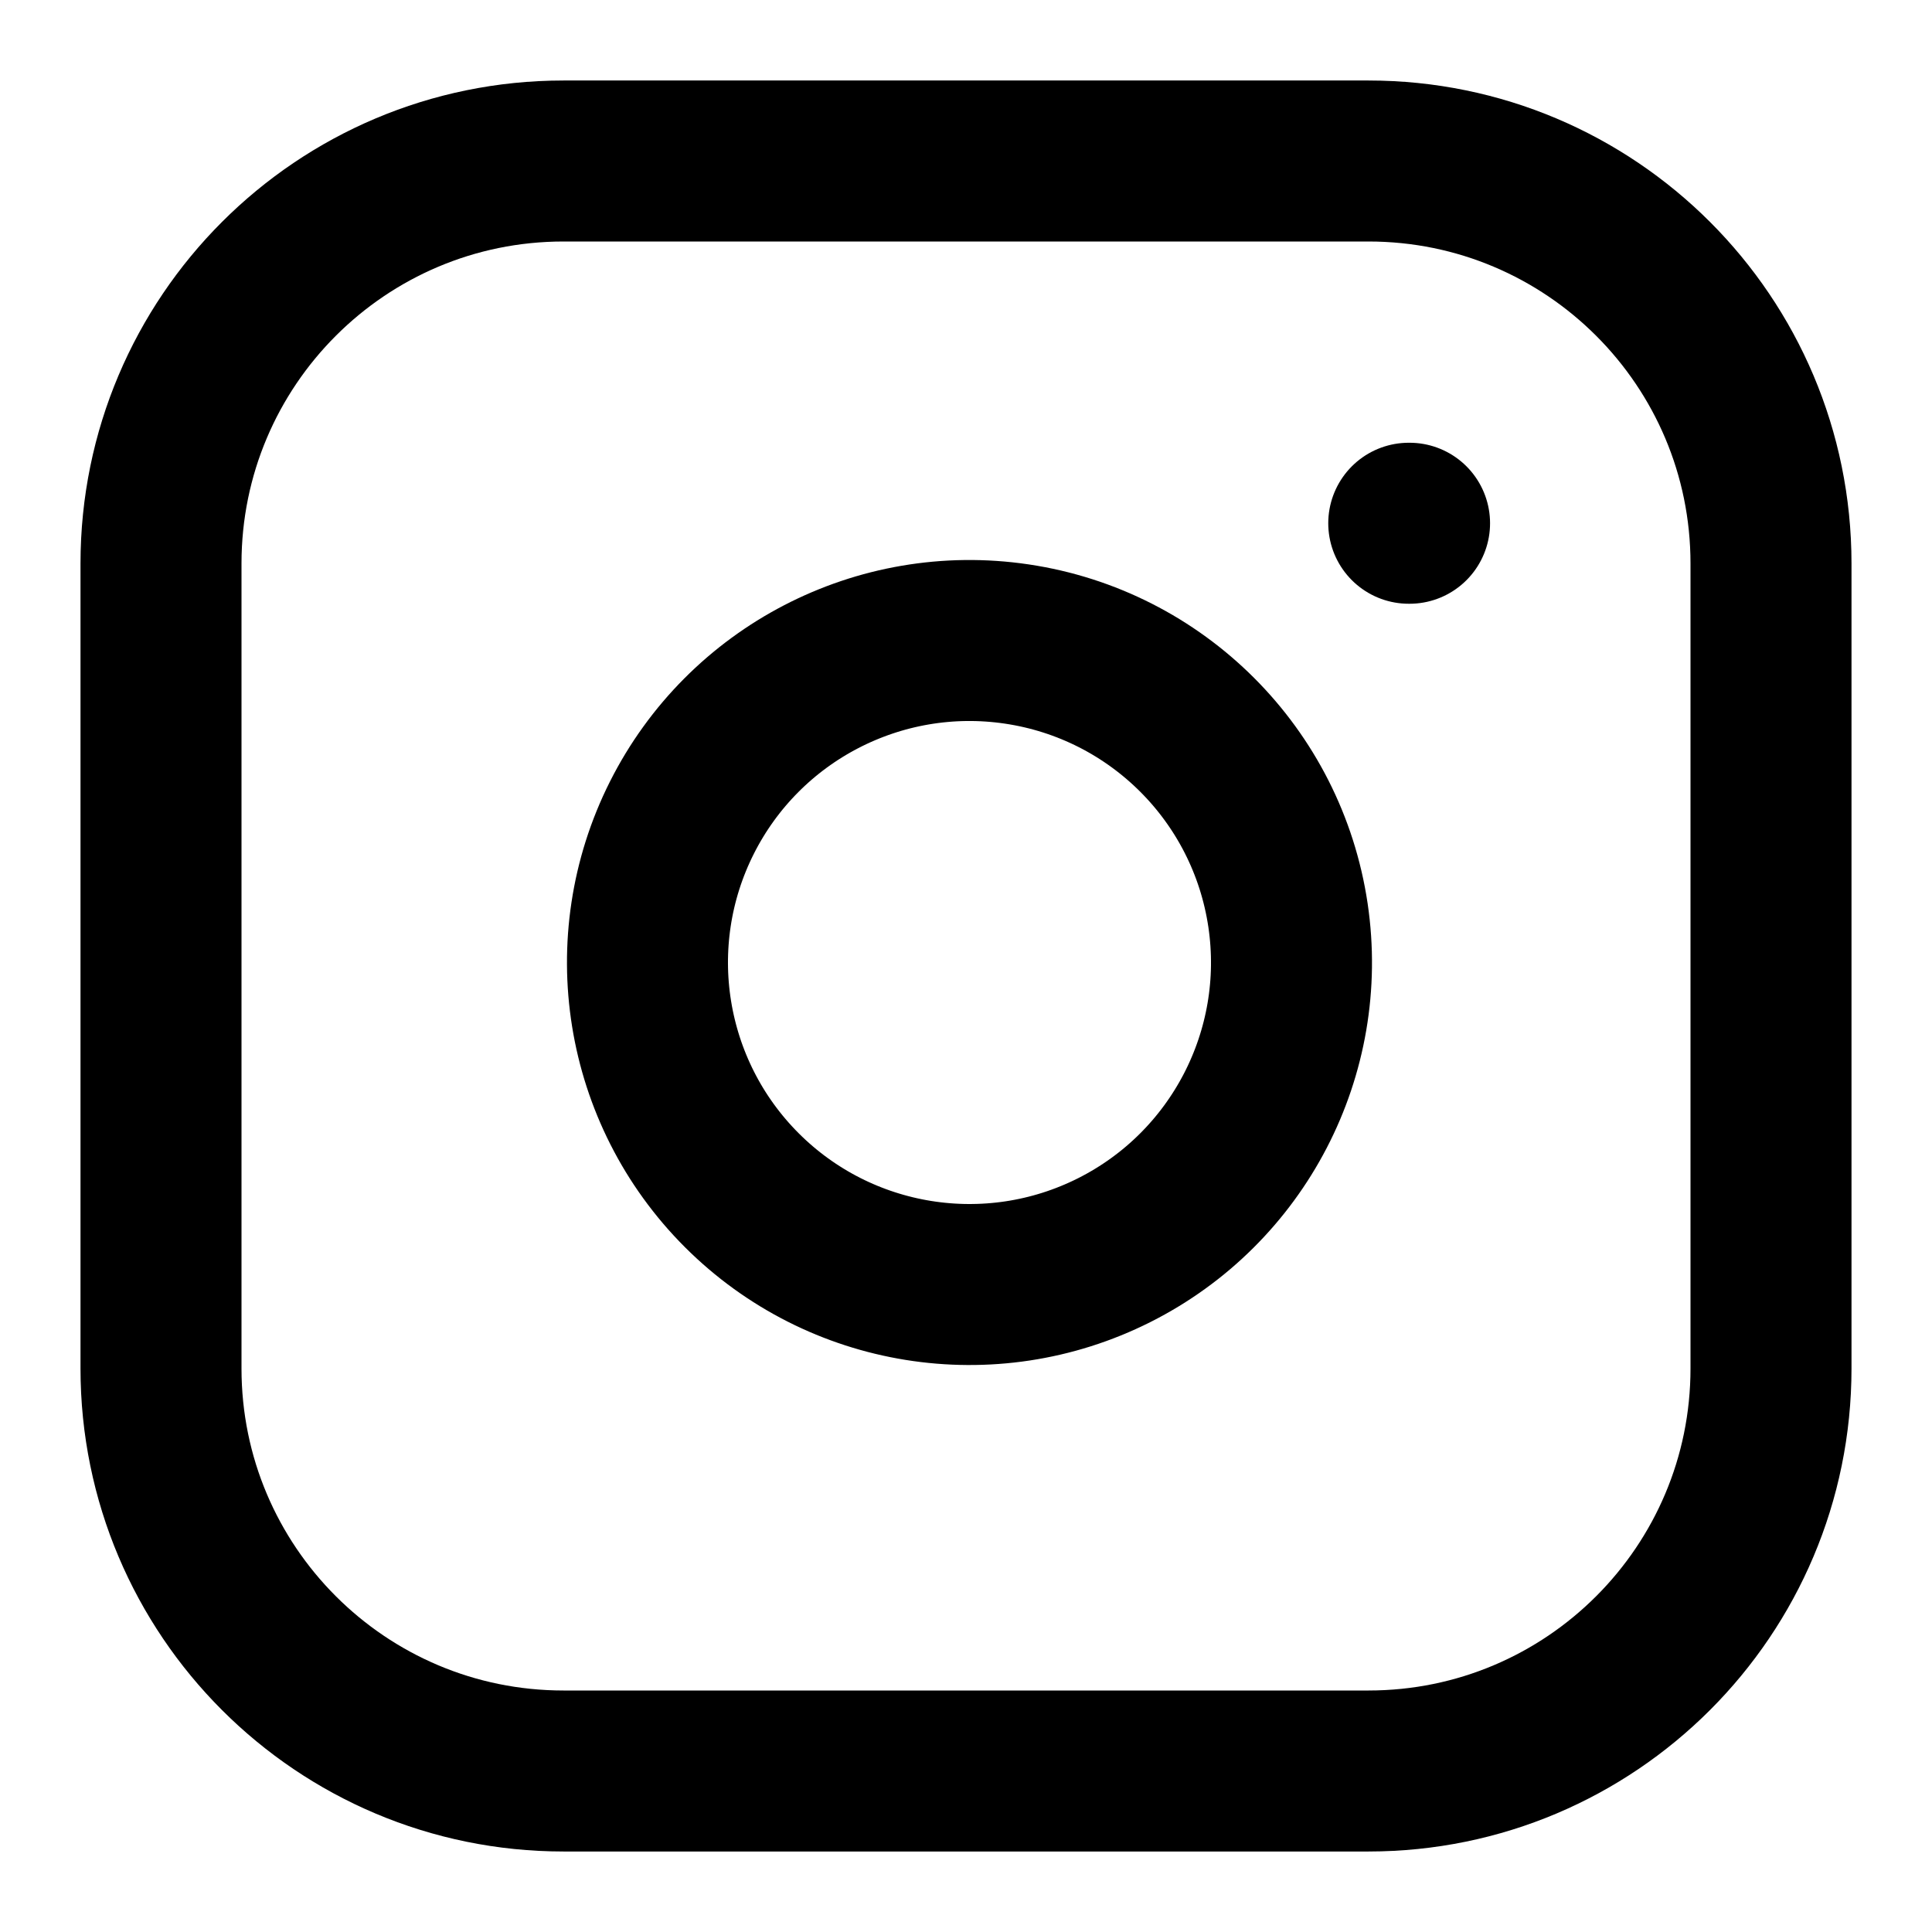
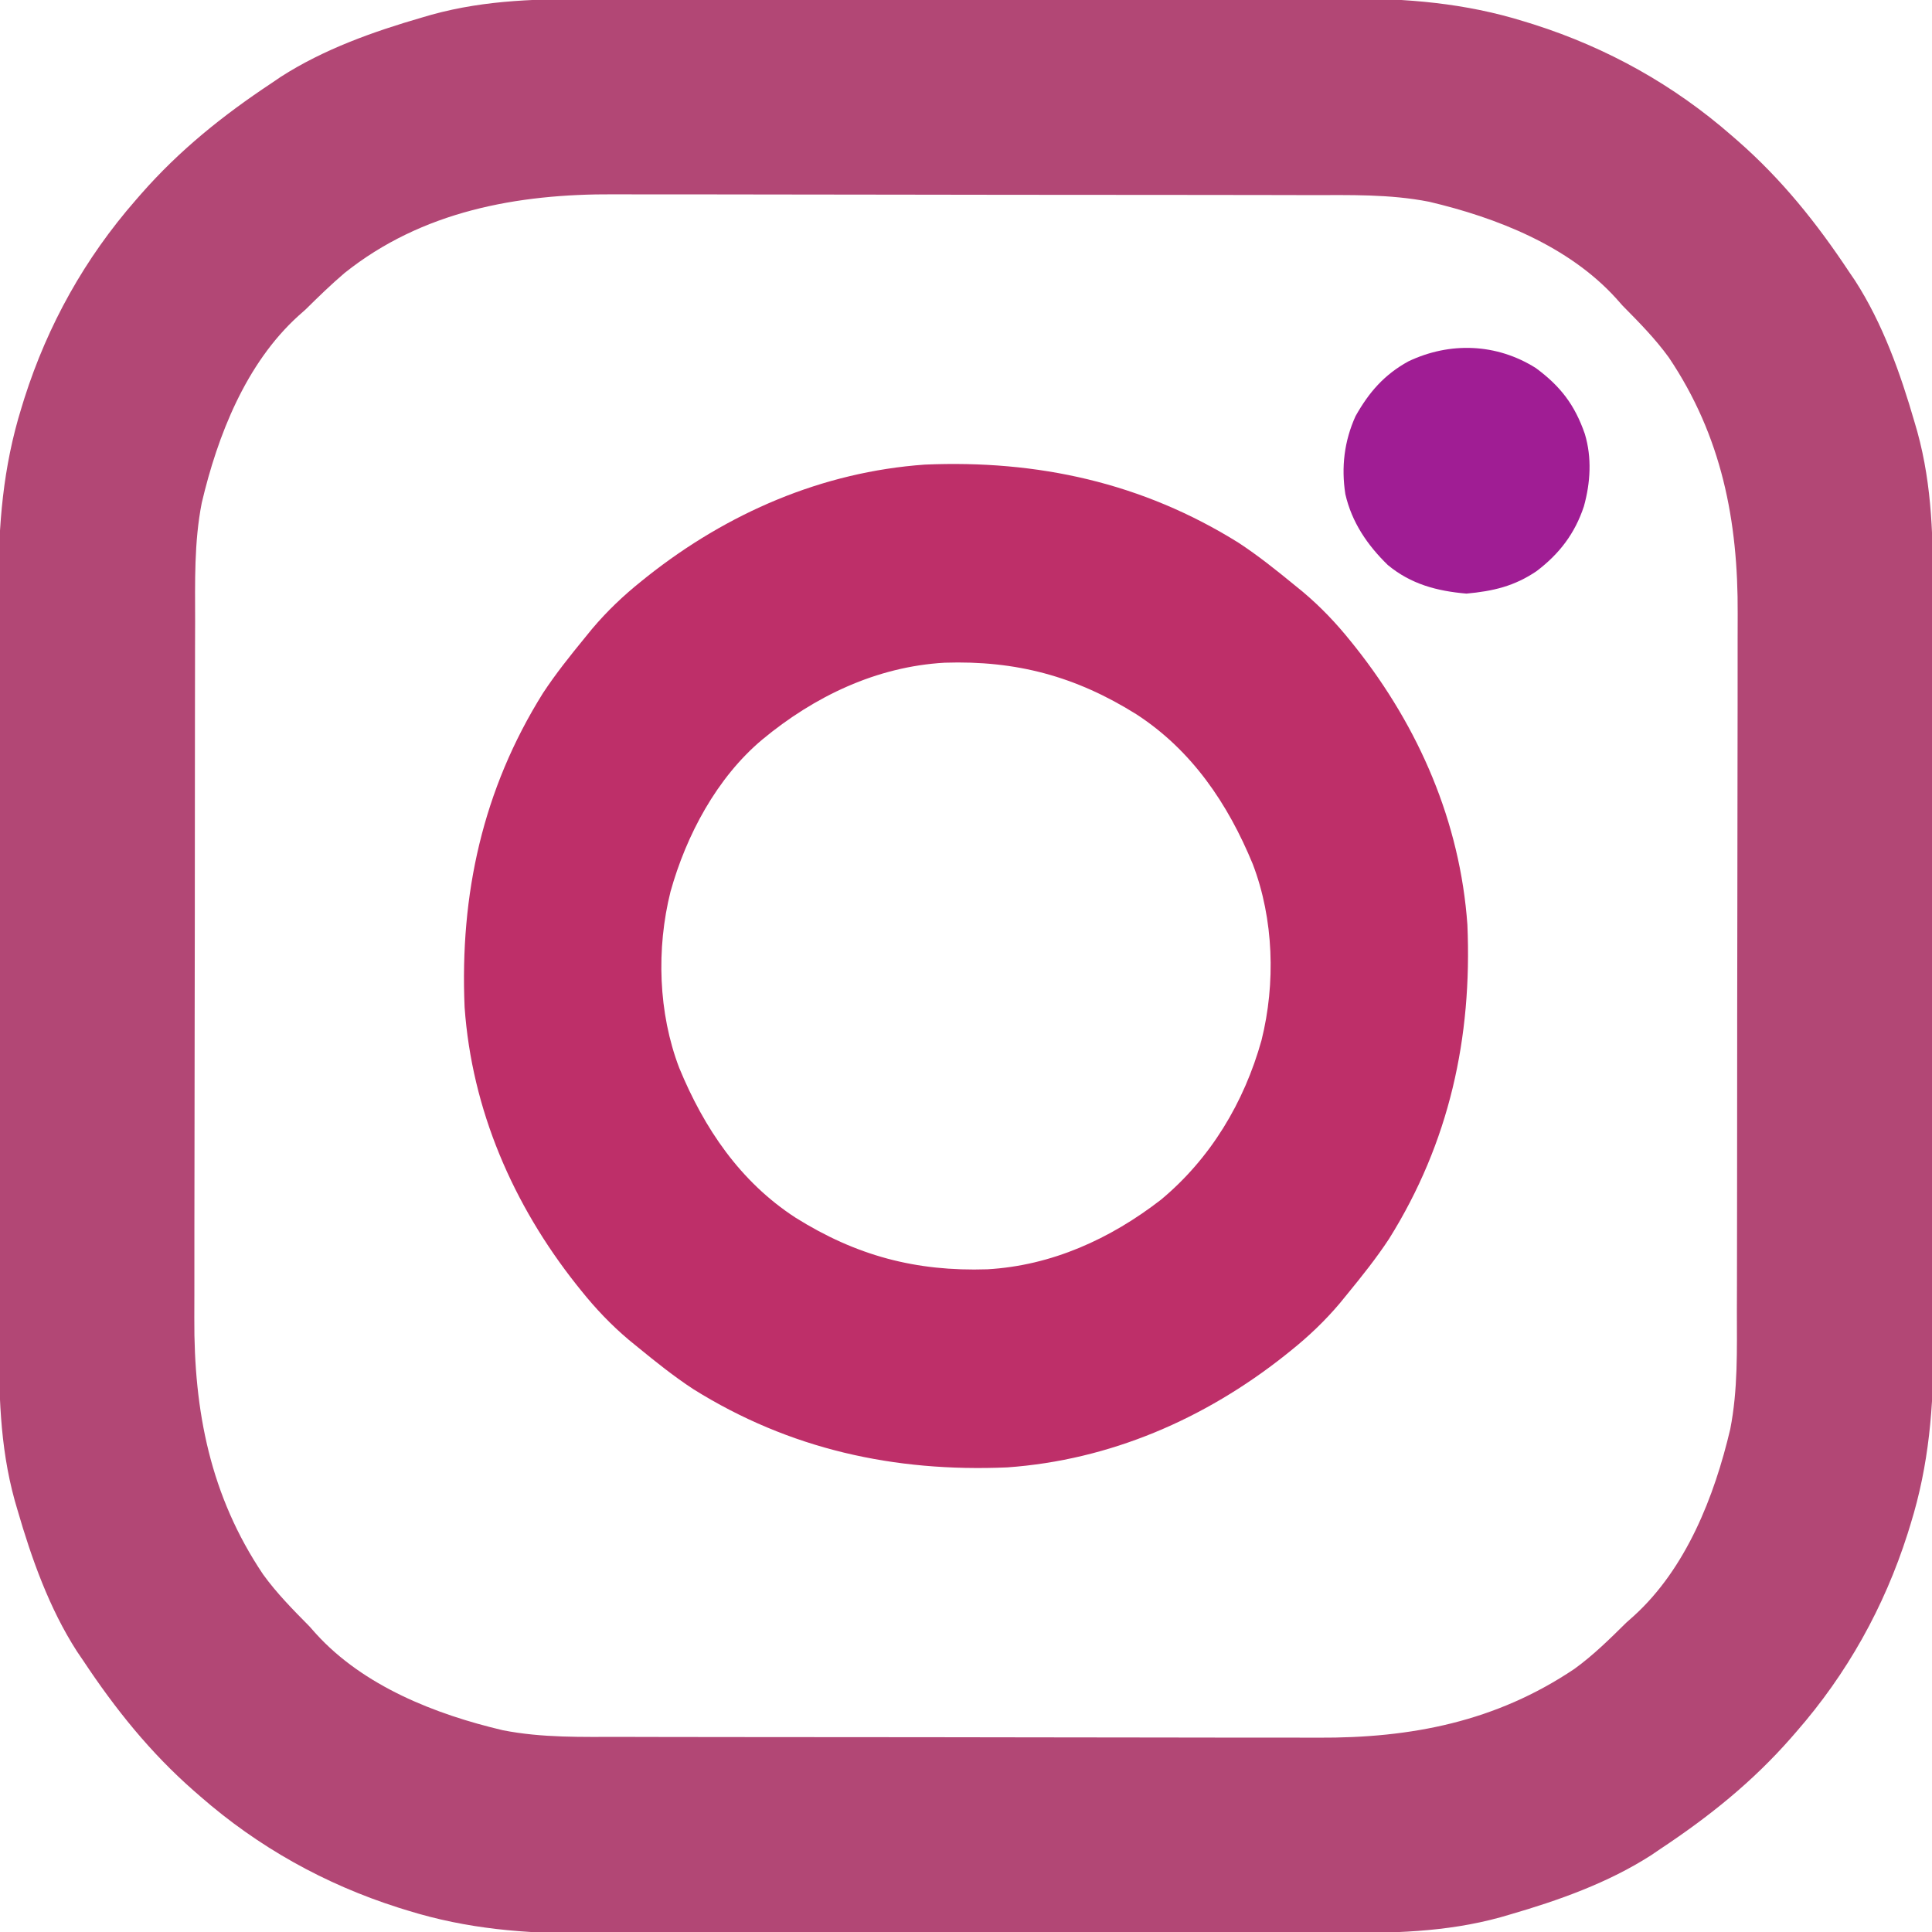
- <svg xmlns="http://www.w3.org/2000/svg" width="24" height="24" viewBox="0 0 24 24" fill="none" stroke="currentColor" stroke-width="2" stroke-linecap="round" stroke-linejoin="round" class="feather feather-instagram">
-   <rect x="2" y="2" width="20" height="20" rx="5" ry="5" />
-   <path d="M16 11.37A4 4 0 1 1 12.63 8 4 4 0 0 1 16 11.37z" />
-   <line x1="17.5" y1="6.5" x2="17.51" y2="6.5" />
+ <svg xmlns="http://www.w3.org/2000/svg" version="1.1" width="512" height="512" viewBox="0 0 512 512" preserveAspectRatio="xMidYMid meet">
+   <path d="M0 0 C2.359 -0.004 4.717 -0.01 7.076 -0.015 C13.452 -0.029 19.828 -0.029 26.204 -0.027 C30.196 -0.026 34.187 -0.028 38.179 -0.032 C38.844 -0.033 39.509 -0.033 40.194 -0.034 C41.545 -0.035 42.896 -0.036 44.248 -0.037 C56.891 -0.048 69.534 -0.046 82.177 -0.04 C93.707 -0.035 105.238 -0.046 116.768 -0.065 C128.646 -0.085 140.524 -0.093 152.402 -0.089 C159.055 -0.087 165.709 -0.09 172.362 -0.104 C178.623 -0.116 184.884 -0.114 191.145 -0.101 C193.431 -0.099 195.717 -0.102 198.003 -0.11 C214.415 -0.165 229.76 1.065 245.517 5.962 C246.345 6.218 247.174 6.473 248.028 6.737 C267.535 12.961 285.139 22.773 300.579 36.275 C301.084 36.714 301.589 37.153 302.109 37.606 C313.789 47.841 323.007 59.352 331.579 72.275 C332.113 73.06 332.646 73.845 333.196 74.654 C340.53 86.051 345.204 99.199 348.954 112.15 C349.193 112.968 349.431 113.786 349.677 114.629 C353.729 129.321 353.872 143.565 353.854 158.696 C353.858 161.054 353.863 163.413 353.869 165.771 C353.883 172.147 353.883 178.524 353.881 184.9 C353.88 188.891 353.882 192.883 353.886 196.874 C353.886 197.539 353.887 198.204 353.887 198.889 C353.889 200.241 353.89 201.592 353.891 202.943 C353.902 215.586 353.9 228.229 353.894 240.872 C353.889 252.403 353.9 263.933 353.919 275.464 C353.938 287.342 353.946 299.22 353.943 311.098 C353.941 317.751 353.943 324.404 353.957 331.057 C353.97 337.318 353.968 343.579 353.955 349.84 C353.953 352.126 353.955 354.412 353.964 356.698 C354.019 373.111 352.789 388.455 347.892 404.212 C347.636 405.041 347.38 405.869 347.117 406.723 C340.893 426.23 331.08 443.834 317.579 459.275 C317.14 459.779 316.701 460.284 316.248 460.804 C306.012 472.485 294.502 481.703 281.579 490.275 C280.794 490.808 280.009 491.342 279.2 491.892 C267.802 499.226 254.655 503.9 241.704 507.65 C240.886 507.888 240.067 508.127 239.224 508.372 C224.532 512.425 210.289 512.568 195.158 512.549 C192.8 512.554 190.441 512.559 188.083 512.565 C181.706 512.578 175.33 512.579 168.954 512.576 C164.963 512.575 160.971 512.578 156.98 512.581 C156.315 512.582 155.65 512.582 154.965 512.583 C153.613 512.584 152.262 512.585 150.91 512.587 C138.267 512.598 125.624 512.595 112.981 512.589 C101.451 512.584 89.92 512.595 78.39 512.614 C66.512 512.634 54.634 512.642 42.756 512.638 C36.103 512.636 29.45 512.639 22.797 512.653 C16.535 512.666 10.274 512.664 4.013 512.651 C1.727 512.648 -0.559 512.651 -2.845 512.659 C-19.257 512.714 -34.601 511.485 -50.358 506.587 C-51.187 506.332 -52.016 506.076 -52.869 505.812 C-72.377 499.588 -89.98 489.776 -105.421 476.275 C-105.926 475.835 -106.431 475.396 -106.951 474.944 C-118.631 464.708 -127.849 453.198 -136.421 440.275 C-137.221 439.097 -137.221 439.097 -138.038 437.896 C-145.372 426.498 -150.046 413.35 -153.796 400.4 C-154.154 399.172 -154.154 399.172 -154.519 397.92 C-158.571 383.228 -158.714 368.984 -158.696 353.854 C-158.7 351.495 -158.705 349.137 -158.711 346.778 C-158.724 340.402 -158.725 334.026 -158.722 327.65 C-158.722 323.658 -158.724 319.667 -158.727 315.675 C-158.728 315.01 -158.729 314.345 -158.729 313.66 C-158.73 312.309 -158.732 310.957 -158.733 309.606 C-158.744 296.963 -158.742 284.32 -158.736 271.677 C-158.73 260.146 -158.742 248.616 -158.761 237.086 C-158.78 225.208 -158.788 213.33 -158.785 201.451 C-158.783 194.798 -158.785 188.145 -158.799 181.492 C-158.812 175.231 -158.81 168.97 -158.797 162.709 C-158.794 160.423 -158.797 158.137 -158.805 155.851 C-158.861 139.438 -157.631 124.094 -152.733 108.337 C-152.35 107.094 -152.35 107.094 -151.959 105.826 C-145.735 86.319 -135.922 68.715 -122.421 53.275 C-121.762 52.517 -121.762 52.517 -121.09 51.745 C-110.854 40.064 -99.344 30.847 -86.421 22.275 C-85.636 21.741 -84.851 21.207 -84.042 20.657 C-72.644 13.323 -59.497 8.649 -46.546 4.9 C-45.728 4.661 -44.909 4.423 -44.066 4.177 C-29.374 0.124 -15.131 -0.019 0 0 Z M-67.13 72.641 C-70.715 75.699 -74.07 78.964 -77.421 82.275 C-78.063 82.844 -78.705 83.414 -79.366 84.001 C-93.269 96.611 -100.755 115.699 -104.957 133.552 C-107.003 143.987 -106.717 154.479 -106.711 165.066 C-106.717 167.262 -106.724 169.457 -106.732 171.653 C-106.749 177.592 -106.754 183.53 -106.755 189.469 C-106.757 193.188 -106.761 196.908 -106.766 200.628 C-106.784 212.962 -106.793 225.296 -106.792 237.63 C-106.792 238.624 -106.792 238.624 -106.792 239.639 C-106.791 240.303 -106.791 240.967 -106.791 241.651 C-106.79 252.39 -106.81 263.13 -106.838 273.869 C-106.867 284.939 -106.88 296.009 -106.879 307.079 C-106.878 313.277 -106.884 319.475 -106.905 325.673 C-106.924 331.51 -106.924 337.348 -106.91 343.185 C-106.908 345.312 -106.912 347.439 -106.925 349.565 C-107.057 374.27 -102.687 396.694 -88.698 417.507 C-85.077 422.521 -80.757 426.885 -76.421 431.275 C-75.566 432.238 -75.566 432.238 -74.694 433.22 C-62.084 447.123 -42.997 454.609 -25.144 458.811 C-14.708 460.857 -4.217 460.571 6.37 460.565 C8.566 460.571 10.762 460.578 12.958 460.586 C18.896 460.603 24.835 460.608 30.773 460.609 C34.493 460.611 38.212 460.615 41.932 460.62 C54.266 460.638 66.6 460.647 78.934 460.646 C79.597 460.645 80.26 460.645 80.943 460.645 C81.939 460.645 81.939 460.645 82.955 460.645 C93.695 460.644 104.434 460.663 115.174 460.692 C126.244 460.72 137.314 460.734 148.384 460.732 C154.582 460.732 160.779 460.737 166.977 460.759 C172.815 460.778 178.652 460.778 184.49 460.764 C186.616 460.762 188.743 460.766 190.87 460.778 C215.574 460.911 237.999 456.54 258.811 442.552 C263.825 438.93 268.189 434.611 272.579 430.275 C273.221 429.705 273.863 429.135 274.524 428.548 C288.428 415.938 295.913 396.851 300.115 378.997 C302.161 368.562 301.875 358.07 301.87 347.484 C301.876 345.288 301.882 343.092 301.89 340.896 C301.908 334.957 301.912 329.019 301.914 323.081 C301.915 319.361 301.919 315.641 301.925 311.922 C301.942 299.588 301.951 287.254 301.95 274.92 C301.95 274.257 301.95 273.594 301.95 272.91 C301.95 271.915 301.95 271.915 301.949 270.899 C301.949 260.159 301.968 249.42 301.996 238.68 C302.025 227.61 302.038 216.54 302.037 205.47 C302.036 199.272 302.042 193.074 302.063 186.877 C302.083 181.039 302.083 175.202 302.068 169.364 C302.066 167.237 302.071 165.111 302.083 162.984 C302.215 138.28 297.845 115.855 283.856 95.043 C280.235 90.028 275.915 85.664 271.579 81.275 C271.009 80.633 270.44 79.991 269.853 79.329 C257.243 65.426 238.155 57.941 220.302 53.739 C209.866 51.692 199.375 51.978 188.788 51.984 C186.592 51.978 184.396 51.971 182.2 51.964 C176.262 51.946 170.324 51.941 164.385 51.94 C160.665 51.939 156.946 51.934 153.226 51.929 C140.892 51.912 128.558 51.902 116.224 51.904 C115.561 51.904 114.898 51.904 114.215 51.904 C113.551 51.904 112.887 51.904 112.203 51.904 C101.464 51.905 90.724 51.886 79.985 51.858 C68.914 51.829 57.844 51.816 46.774 51.817 C40.577 51.817 34.379 51.812 28.181 51.791 C22.344 51.771 16.506 51.771 10.668 51.786 C8.542 51.788 6.415 51.783 4.289 51.771 C-21.323 51.634 -46.582 56.213 -67.13 72.641 Z " fill="#B24775" transform="translate(158.4209,-0.2746582)" />
+   <path d="M0 0 C5.145 3.382 9.937 7.219 14.697 11.115 C15.47 11.746 16.244 12.376 17.041 13.025 C21.752 17.003 25.843 21.305 29.697 26.115 C30.098 26.615 30.499 27.115 30.912 27.629 C47.744 48.875 58.642 73.976 60.572 101.197 C61.852 131.09 55.786 158.871 39.812 184.418 C36.43 189.564 32.593 194.355 28.697 199.115 C28.066 199.889 27.436 200.662 26.787 201.459 C22.809 206.171 18.507 210.261 13.697 214.115 C13.197 214.516 12.697 214.917 12.183 215.33 C-9.063 232.162 -34.164 243.06 -61.385 244.99 C-91.278 246.271 -119.059 240.204 -144.606 224.23 C-149.752 220.849 -154.543 217.012 -159.303 213.115 C-160.077 212.485 -160.85 211.855 -161.647 211.205 C-166.359 207.227 -170.449 202.925 -174.303 198.115 C-174.704 197.616 -175.105 197.116 -175.518 196.601 C-192.35 175.355 -203.248 150.254 -205.178 123.033 C-206.459 93.141 -200.392 65.359 -184.418 39.812 C-181.037 34.667 -177.2 29.875 -173.303 25.115 C-172.673 24.342 -172.043 23.568 -171.393 22.771 C-167.415 18.06 -163.113 13.969 -158.303 10.115 C-157.554 9.514 -157.554 9.514 -156.789 8.9 C-135.543 -7.932 -110.442 -18.83 -83.221 -20.76 C-53.329 -22.04 -25.547 -15.974 0 0 Z M-126.303 52.115 C-138.34 62.212 -146.439 77.458 -150.616 92.428 C-154.386 107.497 -153.868 124.564 -148.303 139.115 C-141.71 155.131 -132.165 169.262 -117.491 178.803 C-101.4 188.888 -85.574 193.116 -66.639 192.49 C-49.615 191.522 -34.093 184.457 -20.686 174.092 C-7.504 163.157 1.413 148.276 6.009 131.803 C9.779 116.733 9.262 99.666 3.697 85.115 C-2.897 69.1 -12.441 54.969 -27.116 45.428 C-43.207 35.342 -59.033 31.114 -77.967 31.74 C-96.016 32.767 -112.488 40.655 -126.303 52.115 Z " fill="#BE2F69" transform="translate(328.3032,143.8848)" />
+   <path d="M0 0 C6.539 4.824 10.331 9.77 12.996 17.473 C14.89 23.785 14.49 30.367 12.746 36.66 C10.361 43.861 6.261 49.236 0.215 53.824 C-5.706 57.842 -11.33 59.133 -18.379 59.785 C-26.217 59.109 -33.091 57.283 -39.223 52.207 C-44.639 46.933 -48.768 40.879 -50.473 33.422 C-51.588 26.284 -50.761 19.357 -47.777 12.762 C-44.222 6.43 -40.18 1.78 -33.805 -1.742 C-22.823 -6.981 -10.433 -6.566 0 0 Z " fill="#A01D94" transform="translate(407.0039,97.52734)" />
</svg>
